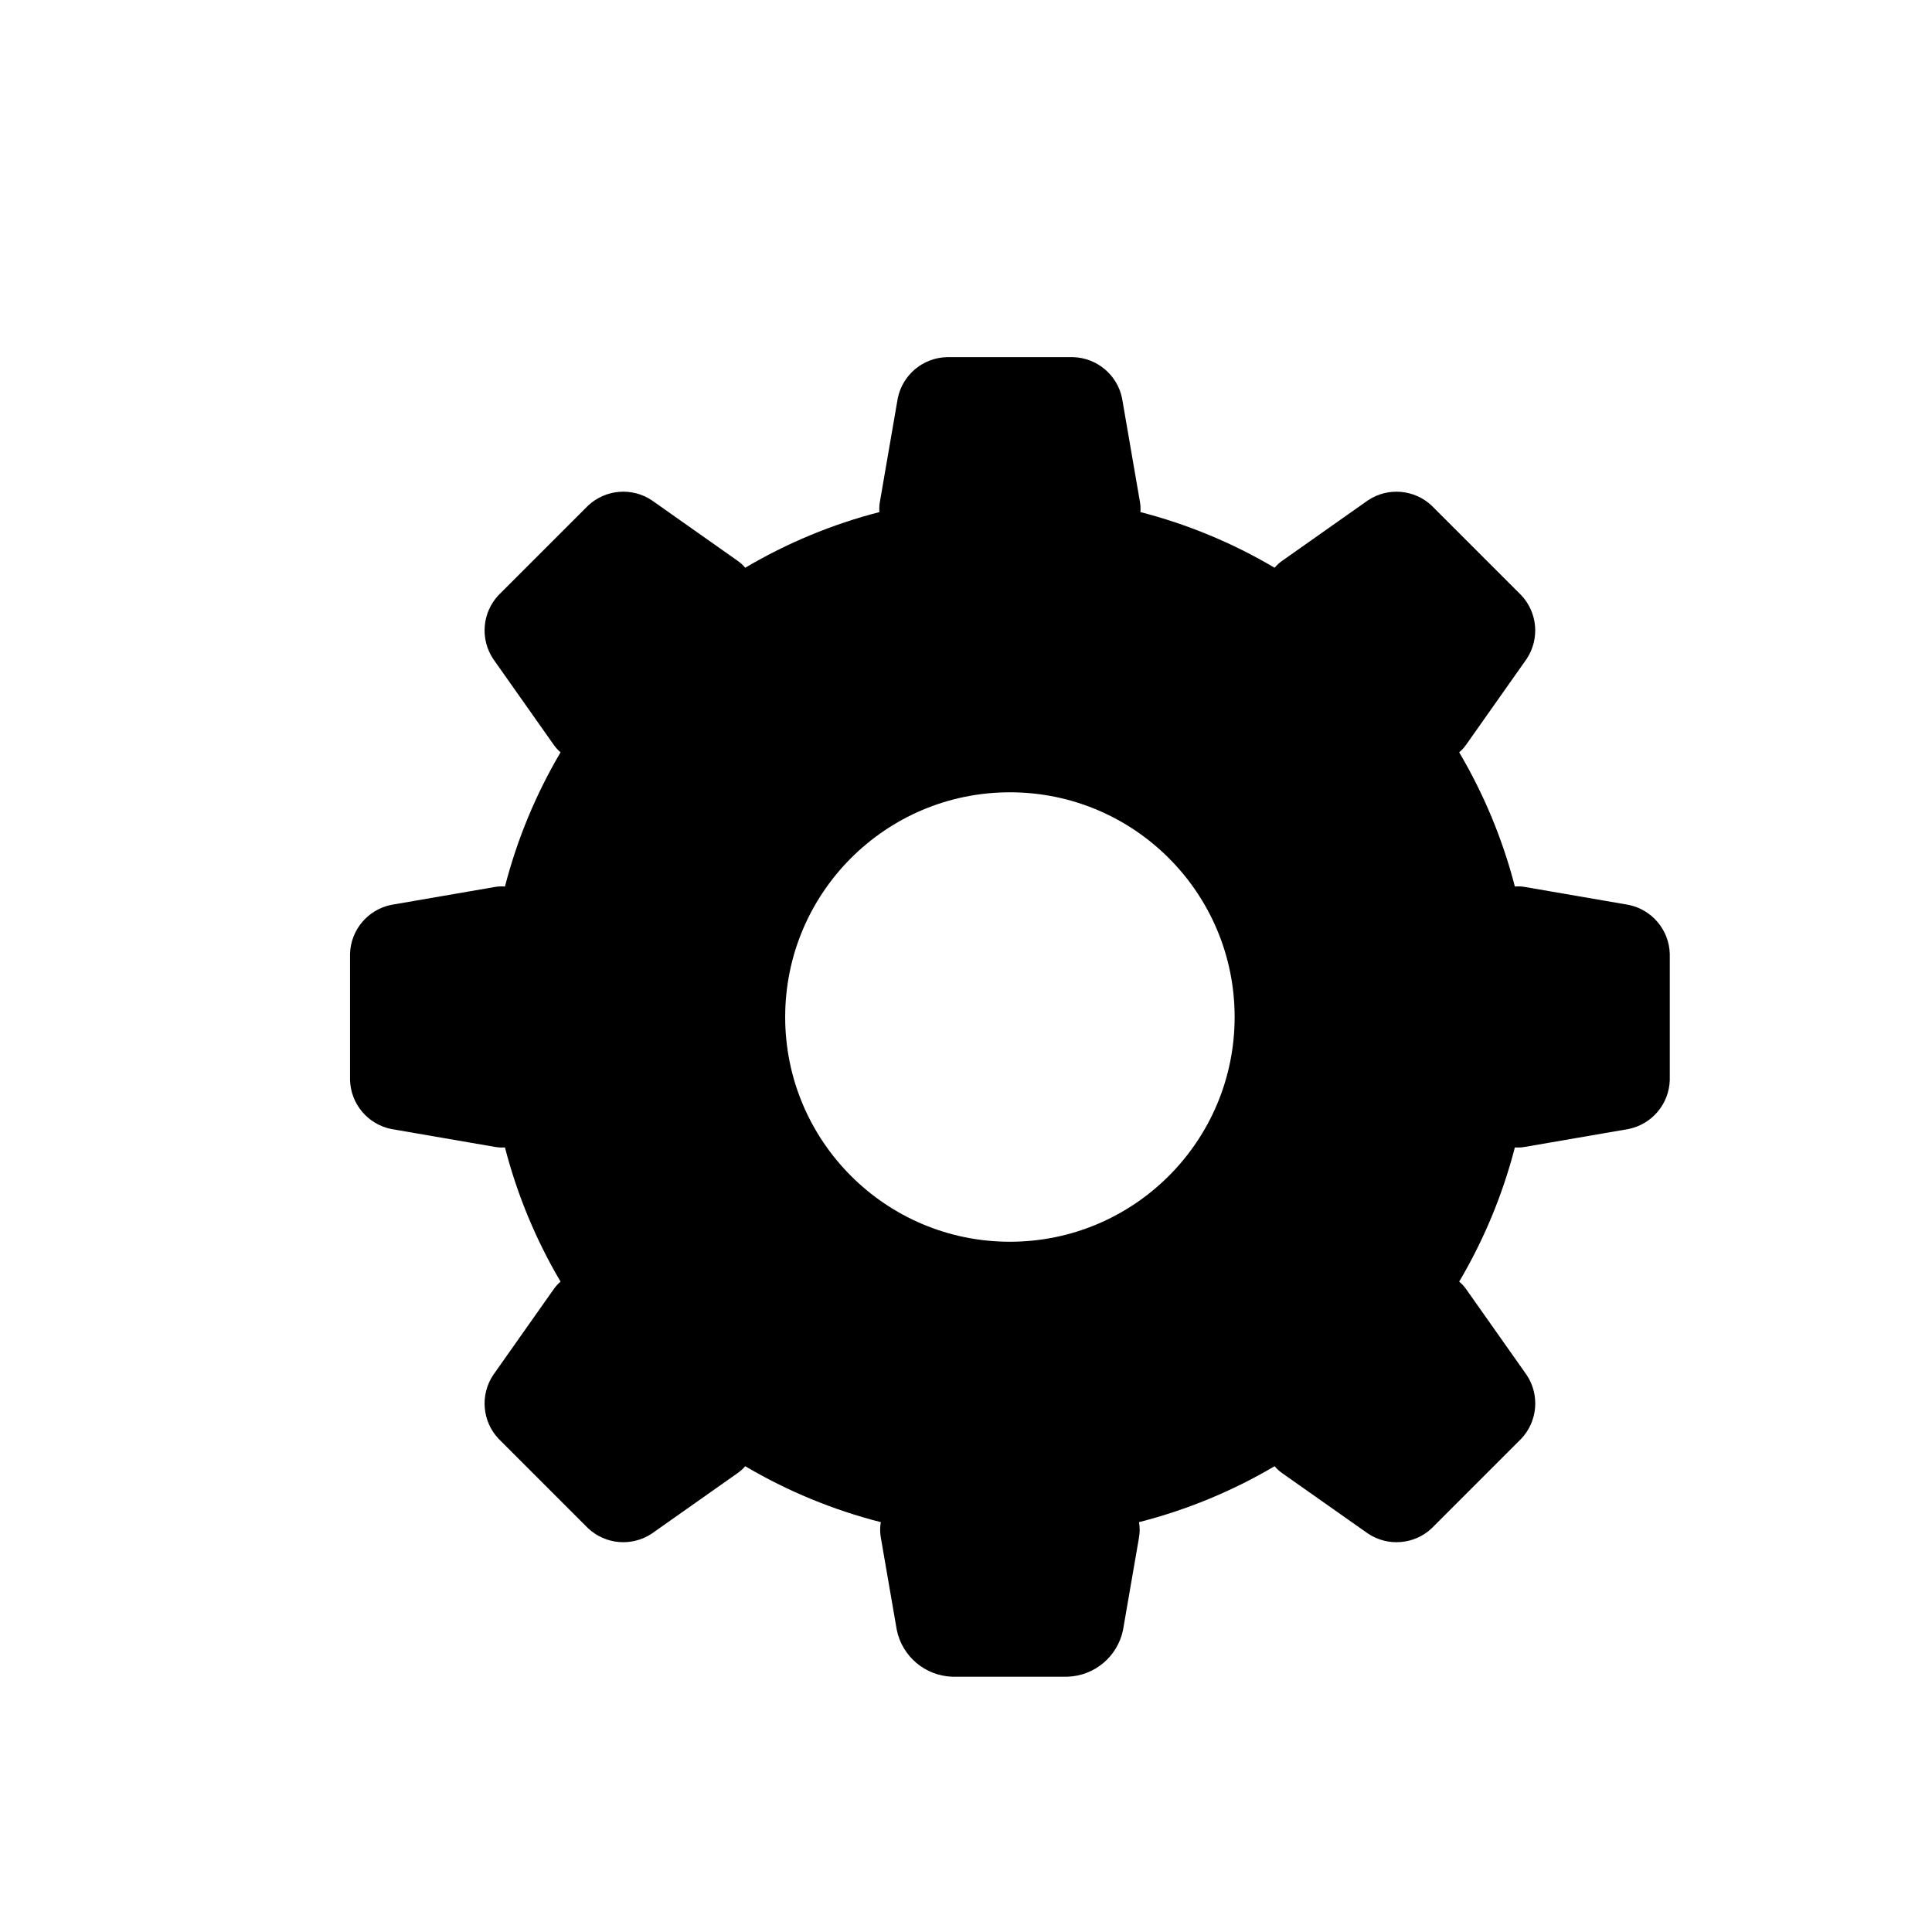
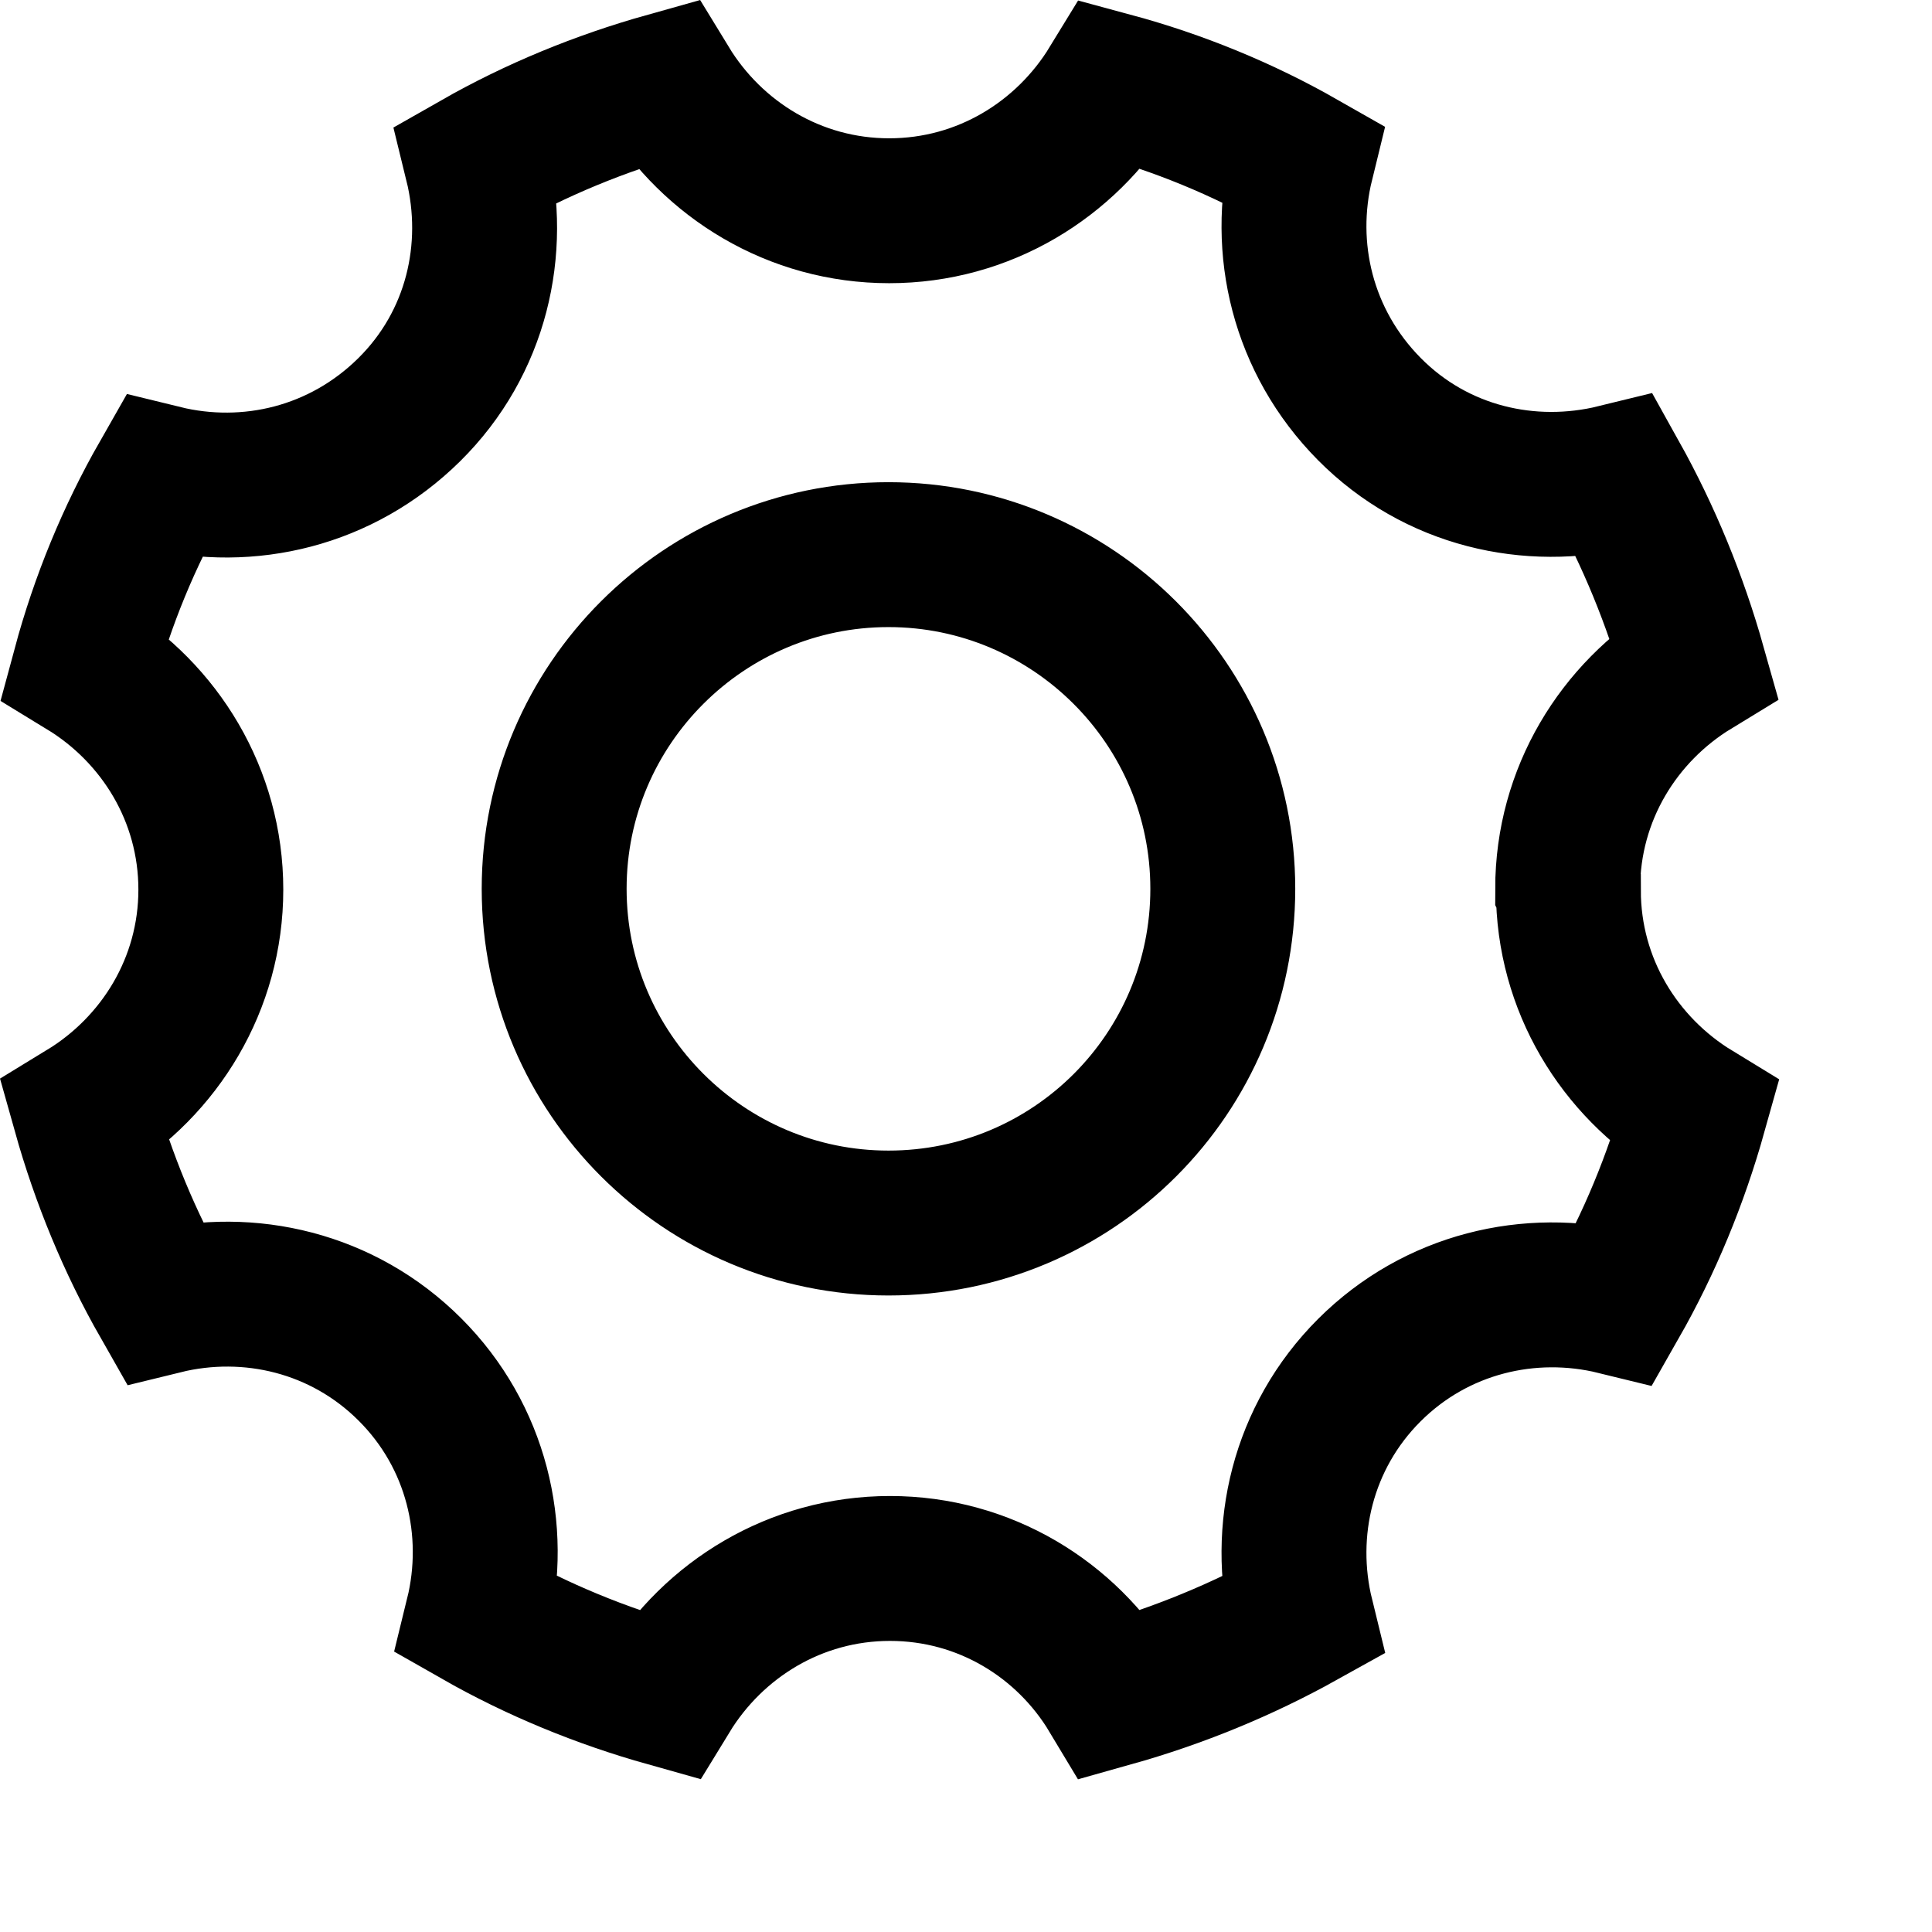
- <svg xmlns="http://www.w3.org/2000/svg" width="800" height="800" viewBox="-3 -2 22 22" fill="currentColor">
-   <path d="M16.014 8.86v1.44a.587.587 0 0 1-.468.556l-1.182.204a.463.463 0 0 1-.114.006 5.902 5.902 0 0 1-.634 1.528.455.455 0 0 1 .078.084l.691.98a.586.586 0 0 1-.062.725l-1.02 1.02a.586.586 0 0 1-.724.061l-.98-.69a.444.444 0 0 1-.085-.078 5.908 5.908 0 0 1-1.544.637.502.502 0 0 1 0 .175l-.182 1.053a.667.667 0 0 1-.633.532h-1.31a.667.667 0 0 1-.633-.532l-.182-1.053a.495.495 0 0 1 0-.175 5.908 5.908 0 0 1-1.544-.637.444.444 0 0 1-.085.077l-.98.691a.586.586 0 0 1-.725-.062l-1.02-1.02a.586.586 0 0 1-.061-.723l.691-.98a.454.454 0 0 1 .077-.085 5.901 5.901 0 0 1-.633-1.528.466.466 0 0 1-.114-.006l-1.182-.204a.586.586 0 0 1-.468-.556V8.86a.586.586 0 0 1 .468-.556L2.636 8.1a.437.437 0 0 1 .114-.005 5.912 5.912 0 0 1 .633-1.528.466.466 0 0 1-.077-.085l-.691-.98a.587.587 0 0 1 .061-.724l1.02-1.02a.587.587 0 0 1 .725-.062l.98.691a.444.444 0 0 1 .085.078 5.903 5.903 0 0 1 1.528-.634.433.433 0 0 1 .005-.114l.204-1.182a.586.586 0 0 1 .556-.468h1.442a.586.586 0 0 1 .556.468l.204 1.182a.448.448 0 0 1 .005.114 5.908 5.908 0 0 1 1.528.634.444.444 0 0 1 .085-.078l.98-.691a.586.586 0 0 1 .724.062l1.02 1.02a.586.586 0 0 1 .062.724l-.691.98a.467.467 0 0 1-.078.085 5.902 5.902 0 0 1 .634 1.528.434.434 0 0 1 .114.005l1.182.204a.587.587 0 0 1 .468.556zm-4.955.72a2.559 2.559 0 1 0-2.56 2.56 2.559 2.559 0 0 0 2.56-2.56z" />
+ <svg xmlns="http://www.w3.org/2000/svg" width="24" height="24" viewBox="0 0 24 24" fill="none">
+   <path d="M19.474 11.041C19.474 9.866 20.108 8.849 21.042 8.28C20.808 7.45 20.482 6.657 20.071 5.92C19.007 6.181 17.841 5.92 17.01 5.081C16.179 4.241 15.909 3.084 16.17 2.021C15.433 1.601 14.639 1.275 13.809 1.051C13.239 1.984 12.222 2.618 11.046 2.618C9.87 2.618 8.853 1.984 8.284 1.051C7.453 1.284 6.66 1.61 5.923 2.03C6.184 3.094 5.923 4.26 5.083 5.09C4.243 5.92 3.086 6.191 2.022 5.93C1.602 6.666 1.275 7.459 1.051 8.29C1.984 8.859 2.619 9.875 2.619 11.051C2.619 12.226 1.984 13.243 1.051 13.812C1.284 14.642 1.611 15.435 2.031 16.172C3.095 15.911 4.261 16.181 5.092 17.012C5.923 17.842 6.193 19.008 5.932 20.071C6.669 20.491 7.463 20.818 8.293 21.051C8.863 20.118 9.88 19.484 11.056 19.484C12.232 19.484 13.249 20.118 13.809 21.051C14.639 20.818 15.433 20.491 16.17 20.081C15.909 19.017 16.179 17.851 17.01 17.021C17.841 16.191 19.007 15.92 20.071 16.181C20.491 15.444 20.818 14.652 21.051 13.821C20.118 13.252 19.483 12.236 19.483 11.06L19.474 11.041ZM11.037 15.193C8.751 15.193 6.884 13.336 6.884 11.041C6.884 8.747 8.751 6.89 11.037 6.89C13.323 6.89 15.19 8.747 15.19 11.041C15.19 13.336 13.333 15.193 11.037 15.193Z" stroke="black" stroke-width="1.8" stroke-miterlimit="10" />
</svg>
